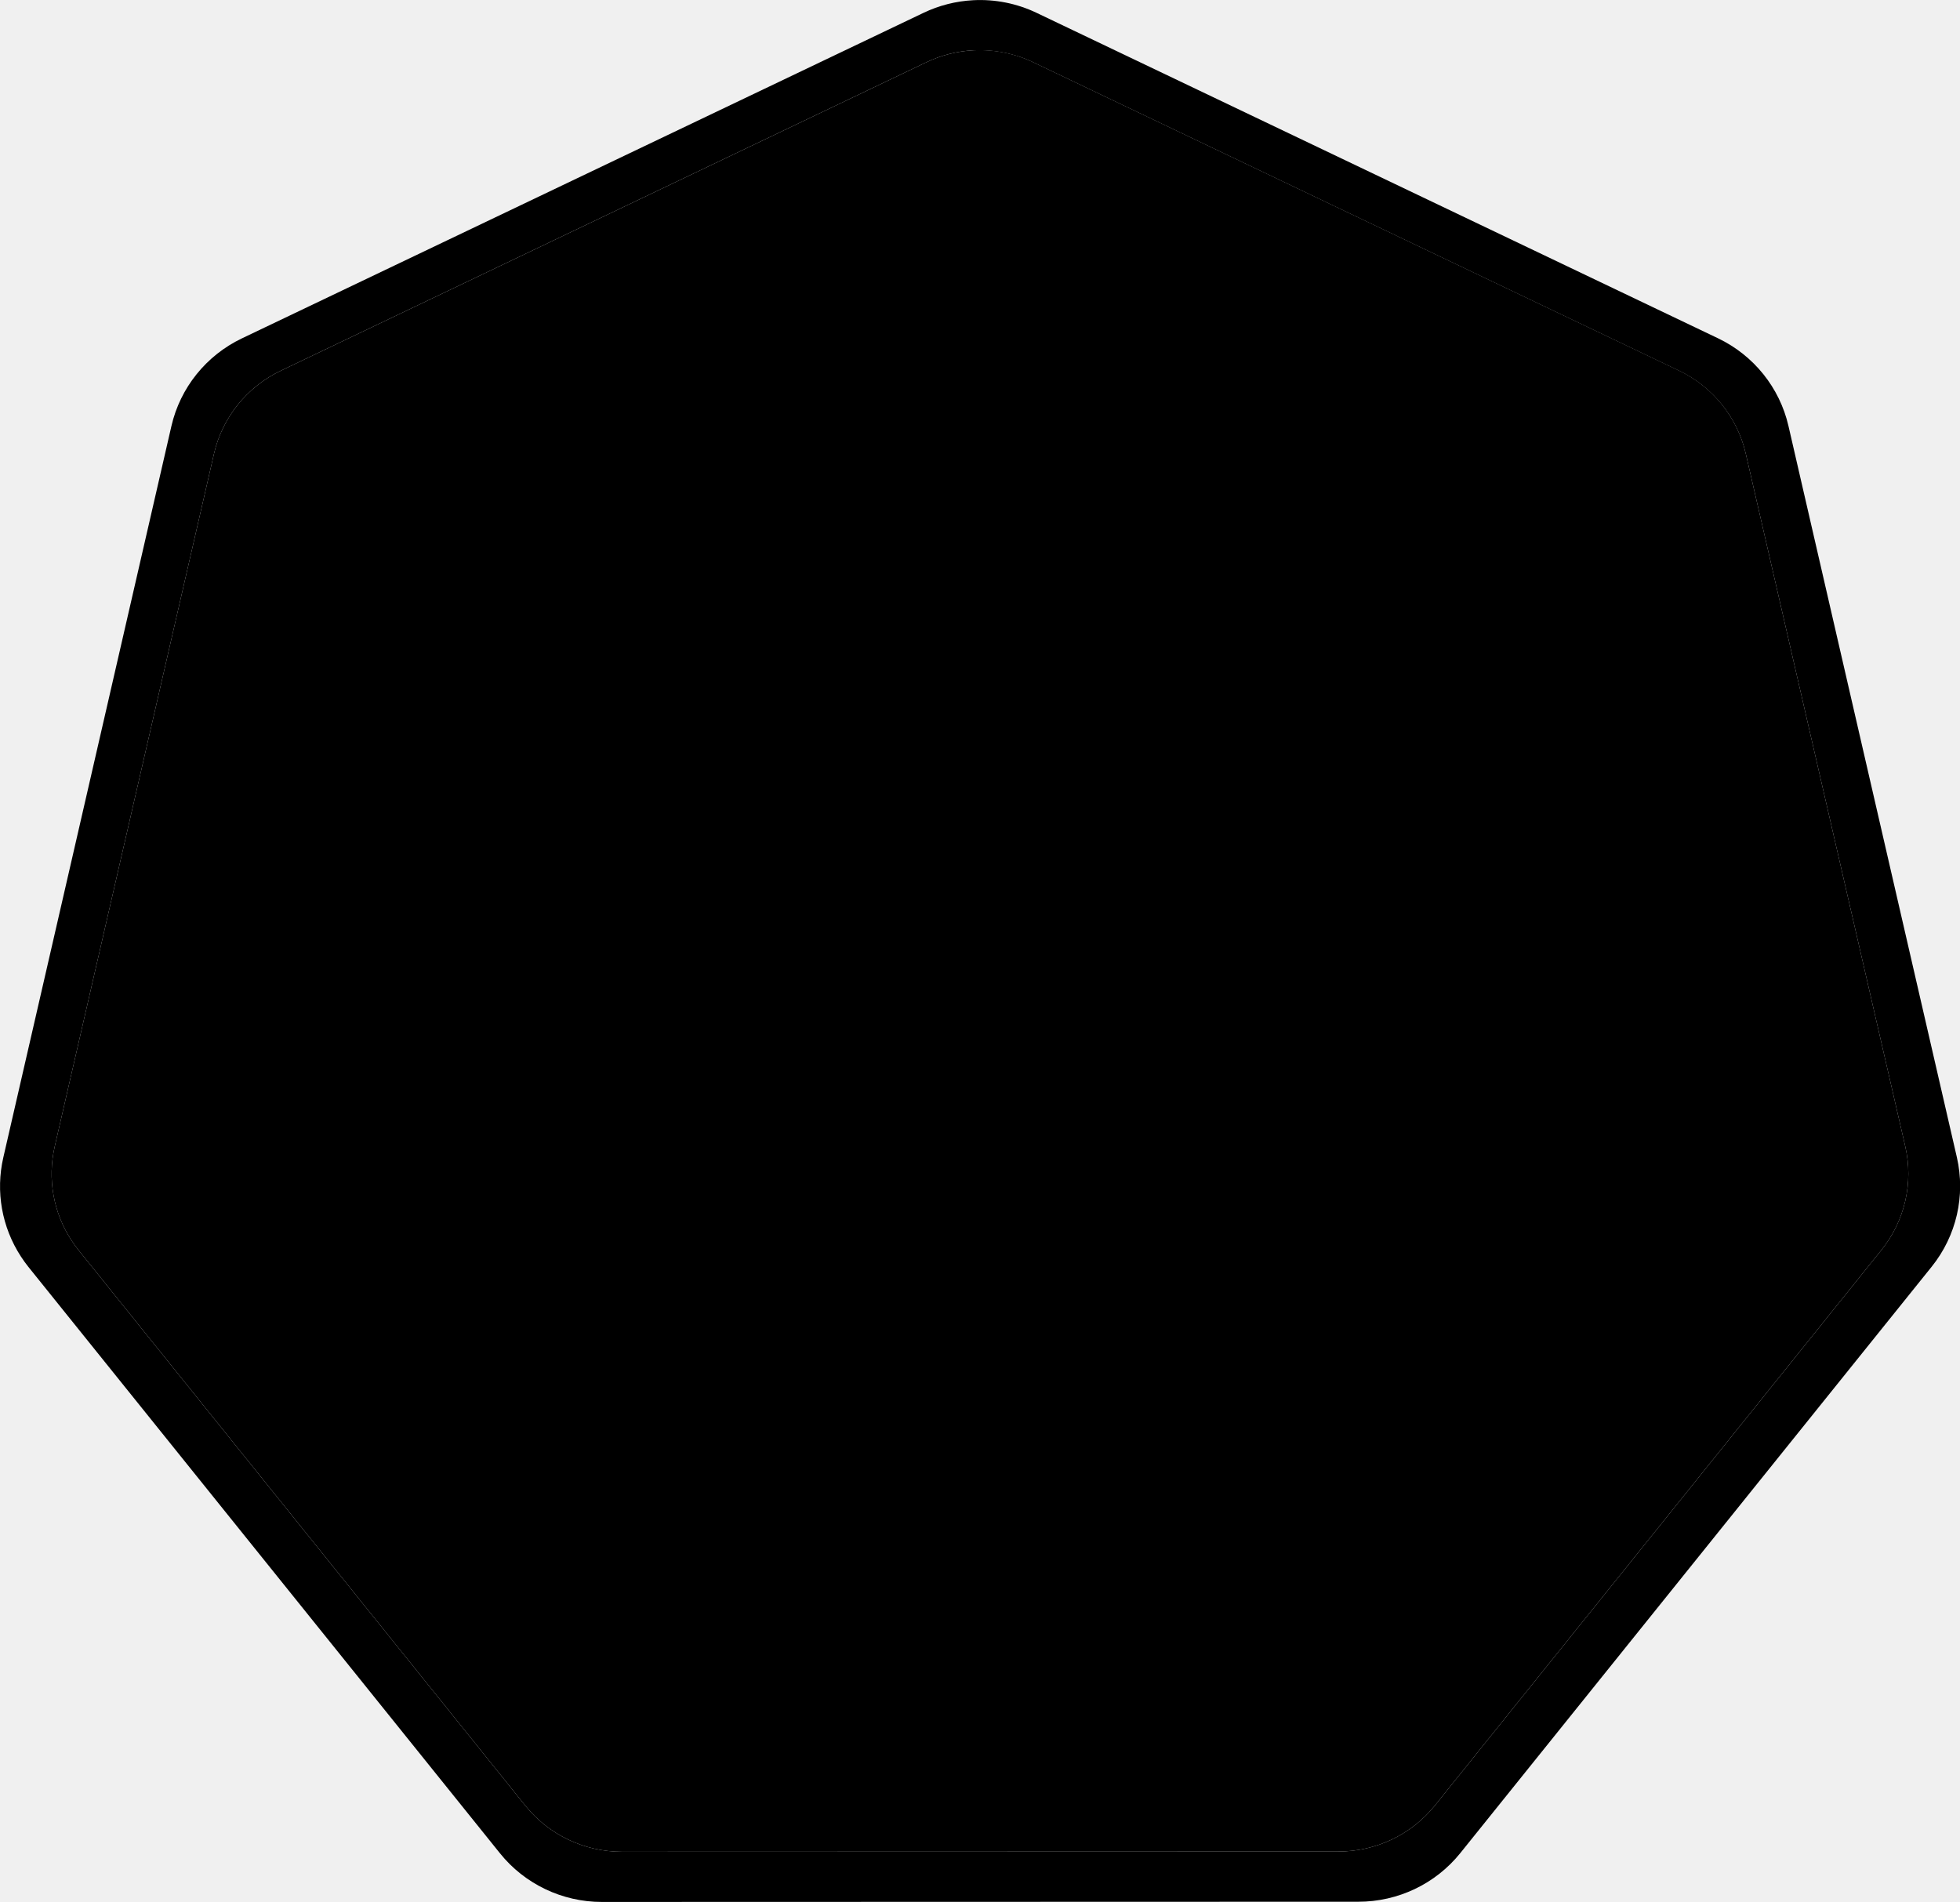
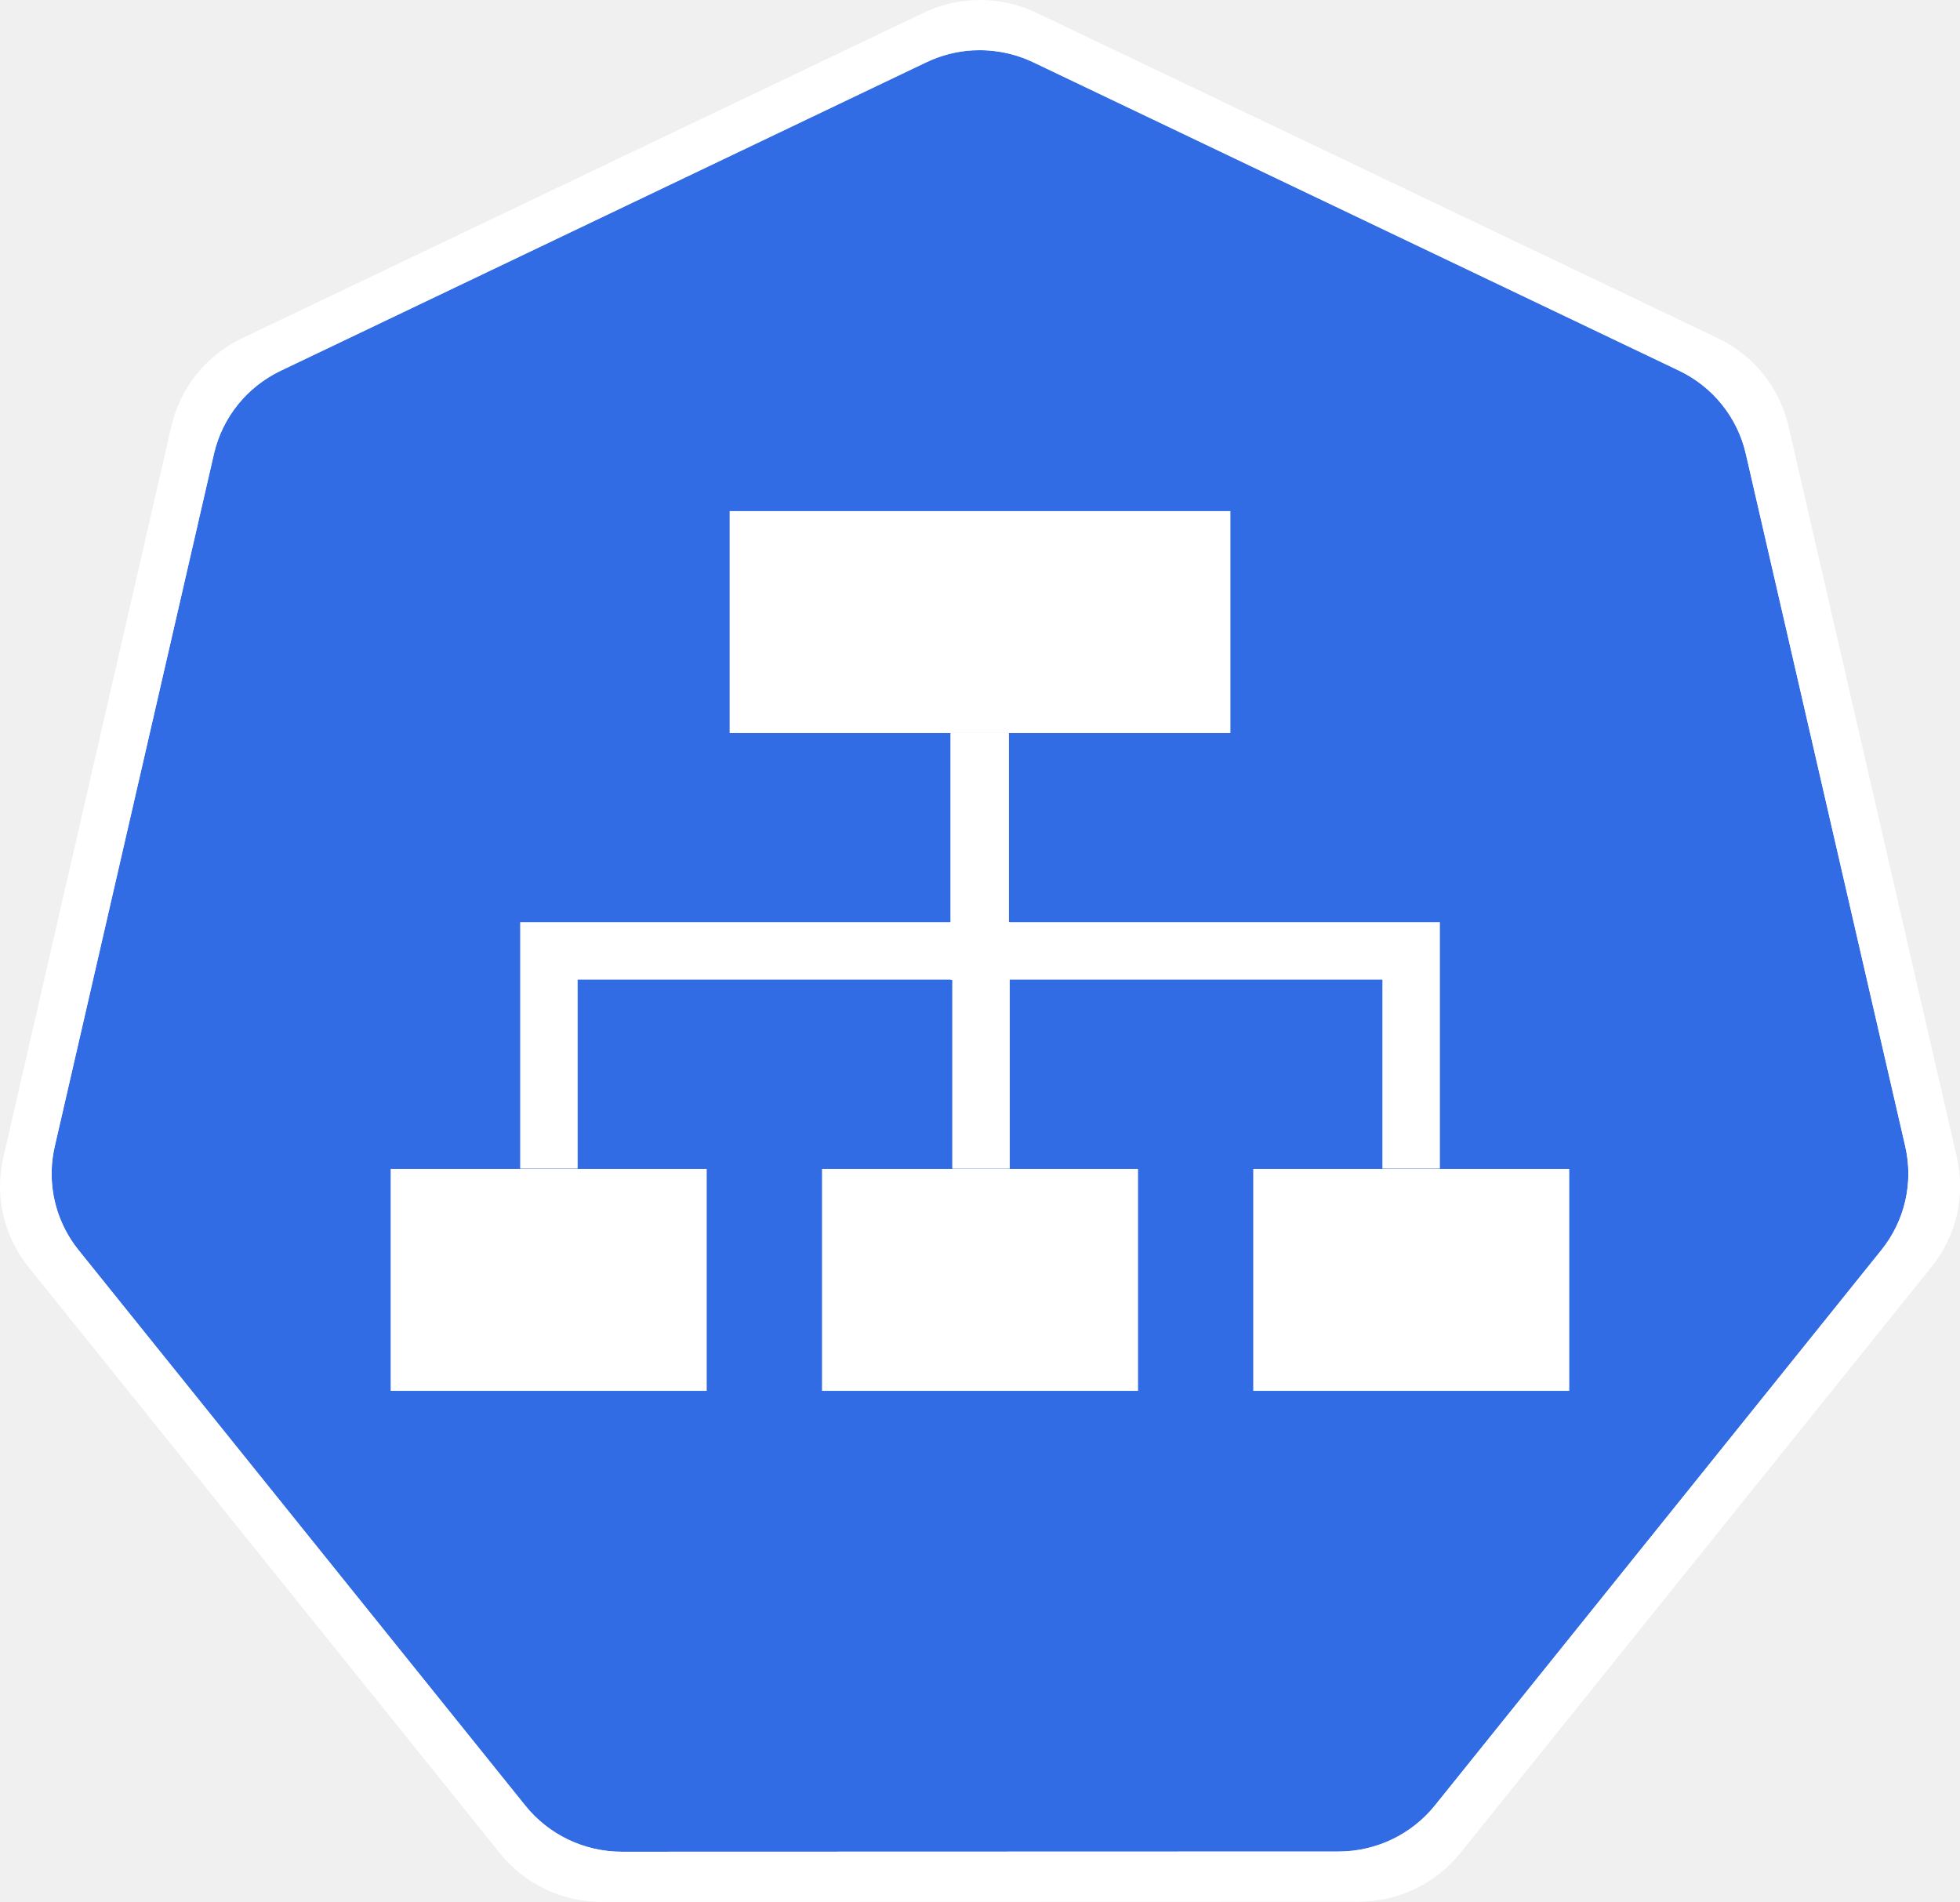
<svg xmlns="http://www.w3.org/2000/svg" width="18.035mm" height="17.5mm" viewBox="0 0 18.035 17.5" version="1.1" id="svg13826">
  <defs id="defs13820" />
  <g id="layer1" transform="translate(-0.9926264,-1.174181)">
    <g id="g70" transform="matrix(1.014889,0,0,1.014889,16.90215,-2.698726)">
-       <path id="path3055" d="m -6.849,4.272 a 1.119,1.11 0 0 0 -0.429,0.109 l -5.852,2.796 a 1.119,1.11 0 0 0 -0.606,0.753 l -1.444,6.281 a 1.119,1.11 0 0 0 0.152,0.851 1.119,1.11 0 0 0 0.064,0.088 l 4.051,5.037 a 1.119,1.11 0 0 0 0.875,0.418 l 6.496,-0.002 a 1.119,1.11 0 0 0 0.875,-0.417 L 1.382,15.149 A 1.119,1.11 0 0 0 1.598,14.21 L 0.152,7.929 A 1.119,1.11 0 0 0 -0.453,7.176 L -6.307,4.381 A 1.119,1.11 0 0 0 -6.849,4.272 Z" /> fill="#326ce5" fill-opacity="1" stroke="none" stroke-width="0"
-       <path id="path3054-2-9" d="M -6.852,3.818 A 1.181,1.172 0 0 0 -7.304,3.933 l -6.179,2.951 a 1.181,1.172 0 0 0 -0.639,0.795 l -1.524,6.631 a 1.181,1.172 0 0 0 0.16,0.899 1.181,1.172 0 0 0 0.067,0.093 l 4.276,5.317 a 1.181,1.172 0 0 0 0.924,0.441 l 6.858,-0.002 a 1.181,1.172 0 0 0 0.924,-0.44 l 4.275,-5.318 a 1.181,1.172 0 0 0 0.228,-0.991 L 0.539,7.678 A 1.181,1.172 0 0 0 -0.1,6.883 L -6.279,3.932 A 1.181,1.172 0 0 0 -6.852,3.818 Z m 0.003,0.455 a 1.119,1.11 0 0 1 0.543,0.109 l 5.853,2.795 A 1.119,1.11 0 0 1 0.152,7.929 L 1.598,14.21 a 1.119,1.11 0 0 1 -0.216,0.939 l -4.049,5.037 a 1.119,1.11 0 0 1 -0.875,0.417 l -6.496,0.002 a 1.119,1.11 0 0 1 -0.875,-0.418 l -4.051,-5.037 a 1.119,1.11 0 0 1 -0.064,-0.088 1.119,1.11 0 0 1 -0.152,-0.851 l 1.444,-6.281 a 1.119,1.11 0 0 1 0.606,-0.753 l 5.852,-2.796 a 1.119,1.11 0 0 1 0.429,-0.109 z" /> fill="#ffffff" fill-opacity="1" fill-rule="nonzero" stroke="none" stroke-width="0"
+       <path id="path3055" d="m -6.849,4.272 a 1.119,1.11 0 0 0 -0.429,0.109 l -5.852,2.796 a 1.119,1.11 0 0 0 -0.606,0.753 l -1.444,6.281 a 1.119,1.11 0 0 0 0.152,0.851 1.119,1.11 0 0 0 0.064,0.088 l 4.051,5.037 a 1.119,1.11 0 0 0 0.875,0.418 l 6.496,-0.002 a 1.119,1.11 0 0 0 0.875,-0.417 L 1.382,15.149 A 1.119,1.11 0 0 0 1.598,14.21 L 0.152,7.929 A 1.119,1.11 0 0 0 -0.453,7.176 L -6.307,4.381 A 1.119,1.11 0 0 0 -6.849,4.272 Z" fill="#326ce5" fill-opacity="1" stroke="none" stroke-width="0" stroke-opacity="1" />
+       <path id="path3054-2-9" d="M -6.852,3.818 A 1.181,1.172 0 0 0 -7.304,3.933 l -6.179,2.951 a 1.181,1.172 0 0 0 -0.639,0.795 l -1.524,6.631 a 1.181,1.172 0 0 0 0.16,0.899 1.181,1.172 0 0 0 0.067,0.093 l 4.276,5.317 a 1.181,1.172 0 0 0 0.924,0.441 l 6.858,-0.002 a 1.181,1.172 0 0 0 0.924,-0.44 l 4.275,-5.318 a 1.181,1.172 0 0 0 0.228,-0.991 L 0.539,7.678 A 1.181,1.172 0 0 0 -0.1,6.883 L -6.279,3.932 A 1.181,1.172 0 0 0 -6.852,3.818 Z m 0.003,0.455 a 1.119,1.11 0 0 1 0.543,0.109 l 5.853,2.795 A 1.119,1.11 0 0 1 0.152,7.929 L 1.598,14.21 a 1.119,1.11 0 0 1 -0.216,0.939 l -4.049,5.037 a 1.119,1.11 0 0 1 -0.875,0.417 l -6.496,0.002 a 1.119,1.11 0 0 1 -0.875,-0.418 l -4.051,-5.037 a 1.119,1.11 0 0 1 -0.064,-0.088 1.119,1.11 0 0 1 -0.152,-0.851 l 1.444,-6.281 a 1.119,1.11 0 0 1 0.606,-0.753 l 5.852,-2.796 a 1.119,1.11 0 0 1 0.429,-0.109 z" fill="#ffffff" fill-opacity="1" fill-rule="nonzero" stroke="none" stroke-width="0" />
    </g>
    <g id="g3345" transform="translate(0.09238801,0.6689775)">
-       <path d="m 4.495,11.261 2.908,0 0,2.042 -2.908,0 z" id="path964" /> fill="#ffffff" fill-rule="evenodd" stroke="none" stroke-width="0.26458332"
-       <path d="m 8.464,11.261 2.908,0 0,2.042 -2.908,0 z" id="path966" /> fill="#ffffff" fill-rule="evenodd" stroke="none" stroke-width="0.26458332"
-       <path d="m 12.432,11.261 2.908,0 0,2.042 -2.908,0 z" id="path968" /> fill="#ffffff" fill-rule="evenodd" stroke="none" stroke-width="0.26458332"
-       <path d="m 7.614,5.208 4.608,0 0,2.042 -4.608,0 z" id="path970" /> fill="#ffffff" fill-rule="evenodd" stroke="none" stroke-width="0.26458332"
-       <path d="m 9.918,7.25 0,2.005 -3.967,0 0,2.003" id="path978" /> fill="none" fill-rule="evenodd" stroke="#ffffff" stroke-width="0.52916664"
-       <path d="m 9.918,7.25 0,2.005 3.967,0 0,2.003" id="path986" /> fill="none" fill-rule="evenodd" stroke="#ffffff" stroke-width="0.52899998"
-       <path d="m 9.91,7.251 0,2.005 0.017,0 0,2.003" id="path982" /> fill="none" fill-rule="evenodd" stroke="#ffffff" stroke-width="0.52916664"
+       <path d="m 4.495,11.261 2.908,0 0,2.042 -2.908,0 z" id="path964" fill="#ffffff" fill-rule="evenodd" stroke="none" stroke-width="0.265" />
+       <path d="m 8.464,11.261 2.908,0 0,2.042 -2.908,0 z" id="path966" fill="#ffffff" fill-rule="evenodd" stroke="none" stroke-width="0.265" />
+       <path d="m 12.432,11.261 2.908,0 0,2.042 -2.908,0 z" id="path968" fill="#ffffff" fill-rule="evenodd" stroke="none" stroke-width="0.265" />
+       <path d="m 7.614,5.208 4.608,0 0,2.042 -4.608,0 z" id="path970" fill="#ffffff" fill-rule="evenodd" stroke="none" stroke-width="0.265" />
+       <path d="m 9.918,7.25 0,2.005 -3.967,0 0,2.003" id="path978" fill="none" fill-rule="evenodd" stroke="#ffffff" stroke-width="0.529" stroke-opacity="1" />
+       <path d="m 9.918,7.25 0,2.005 3.967,0 0,2.003" id="path986" fill="none" fill-rule="evenodd" stroke="#ffffff" stroke-width="0.529" stroke-opacity="1" />
+       <path d="m 9.91,7.251 0,2.005 0.017,0 0,2.003" id="path982" fill="none" fill-rule="evenodd" stroke="#ffffff" stroke-width="0.529" stroke-opacity="1" />
    </g>
  </g>
</svg>
